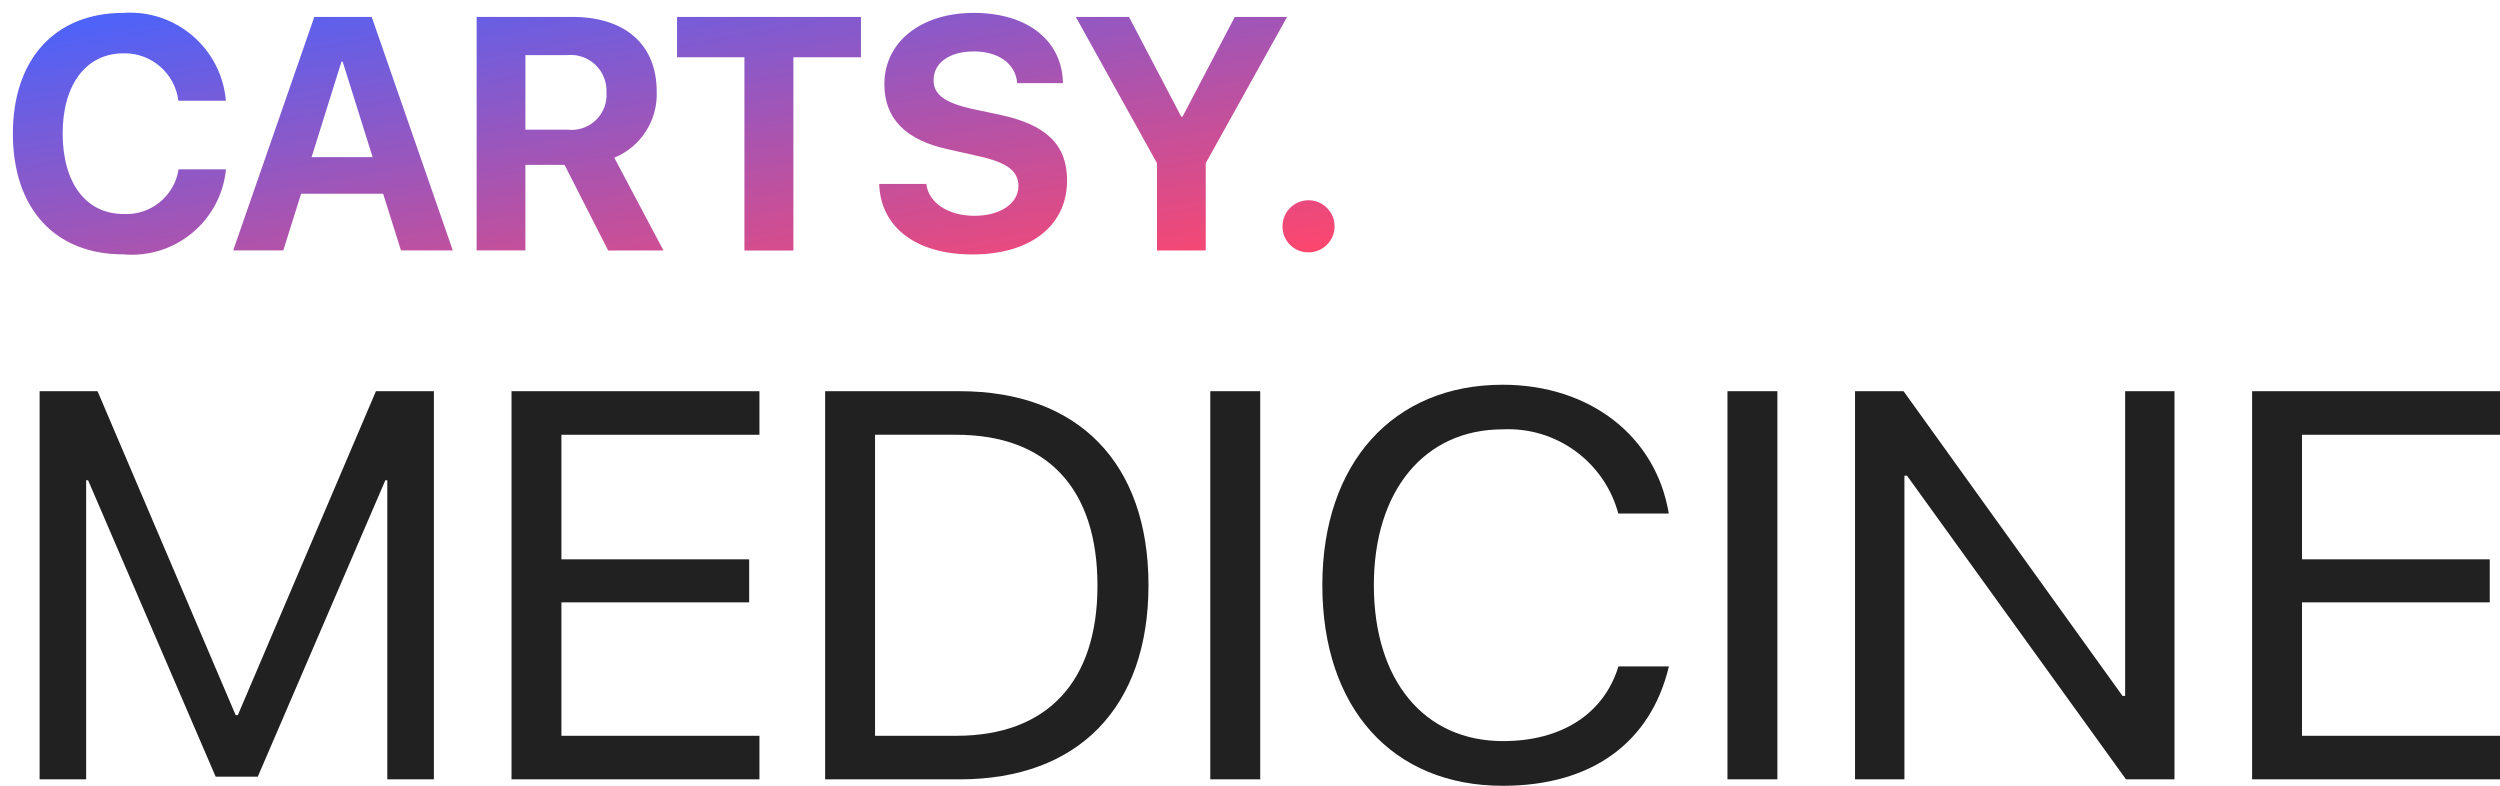
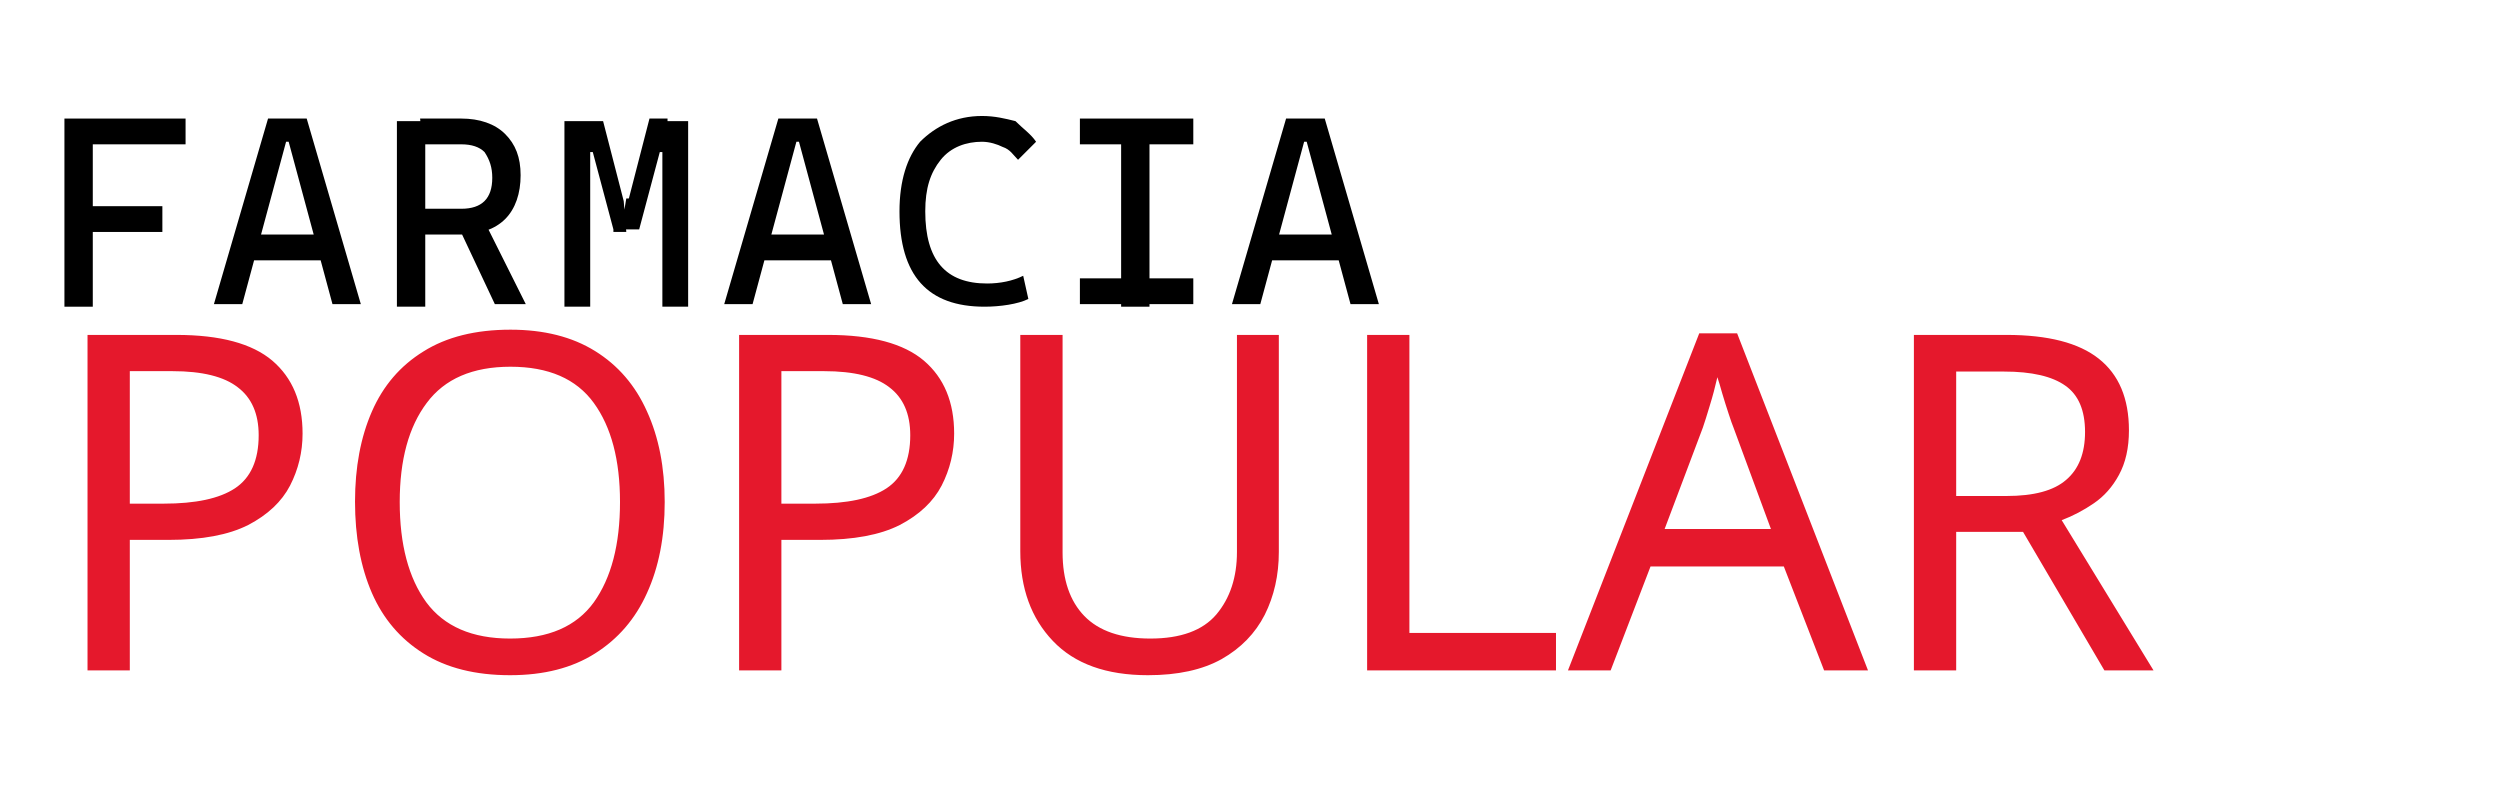
- <svg xmlns="http://www.w3.org/2000/svg" width="97.035" height="30.5" viewBox="0 0 97.035 30.5">
-   <defs>
-     <linearGradient id="linear-gradient" x2="1" y2="1" gradientUnits="objectBoundingBox">
-       <stop offset="0" stop-color="#4664ff" />
-       <stop offset="1" stop-color="#ff466c" />
-     </linearGradient>
-   </defs>
-   <g id="Medicine" transform="translate(-982.014 -700.463)">
-     <g id="Group_12409" data-name="Group 12409" transform="translate(982.514 700.963)">
-       <path id="Union_21" data-name="Union 21" d="M33.624,6.638h1.83c.088.749.866,1.238,1.87,1.238s1.705-.485,1.705-1.15c0-.588-.437-.917-1.529-1.161L36.32,5.3c-1.669-.355-2.494-1.2-2.494-2.528C33.826,1.108,35.274,0,37.291,0c2.111,0,3.437,1.088,3.467,2.727H38.982c-.064-.768-.737-1.23-1.685-1.23s-1.561.443-1.561,1.115c0,.562.438.875,1.481,1.111l1.1.233c1.811.39,2.6,1.169,2.6,2.547,0,1.761-1.424,2.873-3.674,2.873C35.071,9.376,33.682,8.337,33.624,6.638ZM0,4.687C0,1.765,1.665,0,4.289,0A3.734,3.734,0,0,1,8.268,3.411H6.424A2.1,2.1,0,0,0,4.289,1.57c-1.434,0-2.357,1.2-2.357,3.109,0,1.933.913,3.127,2.361,3.127A2.049,2.049,0,0,0,6.431,6.073H8.271a3.674,3.674,0,0,1-3.982,3.3C1.648,9.376,0,7.612,0,4.687Zm49.279,3.6a1.011,1.011,0,1,1,1.013,1.008A1,1,0,0,1,49.279,8.284Zm-4.872.936V5.832L41.255.156h2.066l2.027,3.869H45.4L47.428.156h2.03L46.3,5.832V9.22Zm-16.013,0v-7.5H25.779V.156h7.138V1.723H30.295v7.5Zm-5.288,0L21.413,5.9h-1.52V9.22H18V.156h3.708c2.09,0,3.281,1.1,3.281,2.892a2.664,2.664,0,0,1-1.645,2.574l1.908,3.6Zm-3.213-4.69h1.635A1.358,1.358,0,0,0,23.04,3.082a1.39,1.39,0,0,0-1.53-1.443H19.894ZM15.063,9.22l-.692-2.2H11.187l-.692,2.2H8.551L11.7.156h2.227L17.075,9.22ZM11.594,5.6h2.369L12.8,1.891h-.045Z" stroke="rgba(0,0,0,0)" stroke-width="1" fill="url(#linear-gradient)" />
-     </g>
-     <g id="Group_12410" data-name="Group 12410" transform="translate(983.549 715.396)" style="isolation: isolate">
-       <path id="Path_21537" data-name="Path 21537" d="M997.138,732.016V720.407h-.075l-4.951,11.505h-1.636l-4.951-11.505h-.075v11.609h-1.807V716.951h2.249l5.36,12.571h.086l5.359-12.571h2.25v15.065Z" transform="translate(-983.641 -716.7)" fill="#212121" />
-       <path id="Path_21538" data-name="Path 21538" d="M1013.209,732.016h-9.623V716.951h9.623v1.691h-7.686v4.835h7.287v1.67h-7.287v5.179h7.686Z" transform="translate(-985.267 -716.7)" fill="#212121" />
-       <path id="Path_21539" data-name="Path 21539" d="M1022.06,716.951c4.607,0,7.33,2.788,7.33,7.527s-2.712,7.539-7.33,7.539h-5.22V716.951Zm-3.283,13.375h3.154c3.52,0,5.479-2.089,5.479-5.826,0-3.77-1.948-5.858-5.479-5.858h-3.154Z" transform="translate(-986.348 -716.7)" fill="#212121" />
-       <path id="Path_21540" data-name="Path 21540" d="M1033.117,732.016V716.951h1.938v15.065Z" transform="translate(-987.676 -716.7)" fill="#212121" />
-       <path id="Path_21541" data-name="Path 21541" d="M1037.852,724.455c0-4.729,2.744-7.777,7-7.777,3.379,0,5.952,1.995,6.447,5h-1.959a4.424,4.424,0,0,0-4.488-3.268c-3.036,0-5,2.381-5,6.044,0,3.7,1.948,6.056,5.015,6.056,2.282,0,3.918-1.065,4.478-2.9h1.959c-.71,2.976-3.013,4.635-6.447,4.635C1040.564,732.245,1037.852,729.228,1037.852,724.455Z" transform="translate(-988.062 -716.678)" fill="#212121" />
-       <path id="Path_21542" data-name="Path 21542" d="M1054.973,732.016V716.951h1.937v15.065Z" transform="translate(-989.458 -716.7)" fill="#212121" />
-       <path id="Path_21543" data-name="Path 21543" d="M1060.363,732.016V716.951h1.884l8.5,11.829h.1V716.951h1.916v15.065h-1.883l-8.5-11.786h-.1v11.786Z" transform="translate(-989.897 -716.7)" fill="#212121" />
-       <path id="Path_21544" data-name="Path 21544" d="M1086.766,732.016h-9.622V716.951h9.622v1.691h-7.685v4.835h7.287v1.67h-7.287v5.179h7.685Z" transform="translate(-991.266 -716.7)" fill="#212121" />
+ <svg xmlns="http://www.w3.org/2000/svg" version="1.1" id="Camada_1" x="0px" y="0px" viewBox="0 0 97 31" style="enable-background:new 0 0 97 31;" xml:space="preserve">
+   <style type="text/css">
+ 	.st0{fill:#E5182C;}
+ 	.st1{font-family:'FONTSPRINGDEMO-GibsonHeavyRegular';}
+ 	.st2{font-size:18.24px;}
+ </style>
+   <text transform="matrix(1 0 0 1 1.6303 26.0103)" class="st0 st1 st2">POPULAR</text>
+   <g>
+     <g>
+       <path d="M2.5,11.8V4.7h1.1v7.2H2.5z M2.5,5.6v-1h4.7v1H2.5z M2.5,9v-1h3.8v1H2.5z" />
+       <path d="M8.3,11.8l2.1-7.2h1.5l2.1,7.2h-1.1l-1.7-6.3h-0.1l-1.7,6.3H8.3z M9.3,10.1v-1h3.6v1H9.3z" />
+       <path d="M15.4,11.8V4.7h1.1v7.2H15.4z M16.4,9.1v-1h1.5c0.4,0,0.7-0.1,0.9-0.3c0.2-0.2,0.3-0.5,0.3-0.9c0-0.4-0.1-0.7-0.3-1    c-0.2-0.2-0.5-0.3-0.9-0.3h-1.5l-0.1-1h1.6c0.7,0,1.3,0.2,1.7,0.6s0.6,0.9,0.6,1.6c0,0.7-0.2,1.3-0.6,1.7c-0.4,0.4-1,0.6-1.7,0.6    H16.4z M19.2,11.8l-1.6-3.4h1.1l1.7,3.4H19.2z" />
+       <path d="M21.9,11.8V4.7h1v7.2H21.9z M23.8,8.9l-0.8-3h-0.3V4.7h0.7l0.8,3.1h0l0.1,1.2H23.8z M24.1,8.9l0.2-1.2h0.1l0.8-3.1h0.7    v1.3h-0.3l-0.8,3H24.1z M25.7,11.8V4.7h1v7.2H25.7z" />
+       <path d="M28.1,11.8l2.1-7.2h1.5l2.1,7.2h-1.1l-1.7-6.3h-0.1l-1.7,6.3H28.1z M29,10.1v-1h3.6v1H29z" />
+       <path d="M38.2,11.9c-2.2,0-3.3-1.2-3.3-3.7c0-1.2,0.3-2.1,0.8-2.7c0.6-0.6,1.4-1,2.4-1c0.5,0,0.9,0.1,1.3,0.2    C39.7,5,40,5.2,40.2,5.5l-0.7,0.7c-0.2-0.2-0.3-0.4-0.6-0.5c-0.2-0.1-0.5-0.2-0.8-0.2c-0.6,0-1.2,0.2-1.6,0.7    c-0.4,0.5-0.6,1.1-0.6,2c0,1.9,0.8,2.8,2.4,2.8c0.5,0,1-0.1,1.4-0.3l0.2,0.9C39.5,11.8,38.8,11.9,38.2,11.9z" />
+       <path d="M41.9,5.6v-1h4.4v1H41.9z M41.9,11.8v-1h4.4v1H41.9z M43.5,11.8V4.7h1.1v7.2H43.5z" />
+       <path d="M47.8,11.8l2.1-7.2h1.5l2.1,7.2h-1.1l-1.7-6.3h-0.1l-1.7,6.3H47.8z M48.8,10.1v-1h3.6v1H48.8z" />
    </g>
  </g>
</svg>
